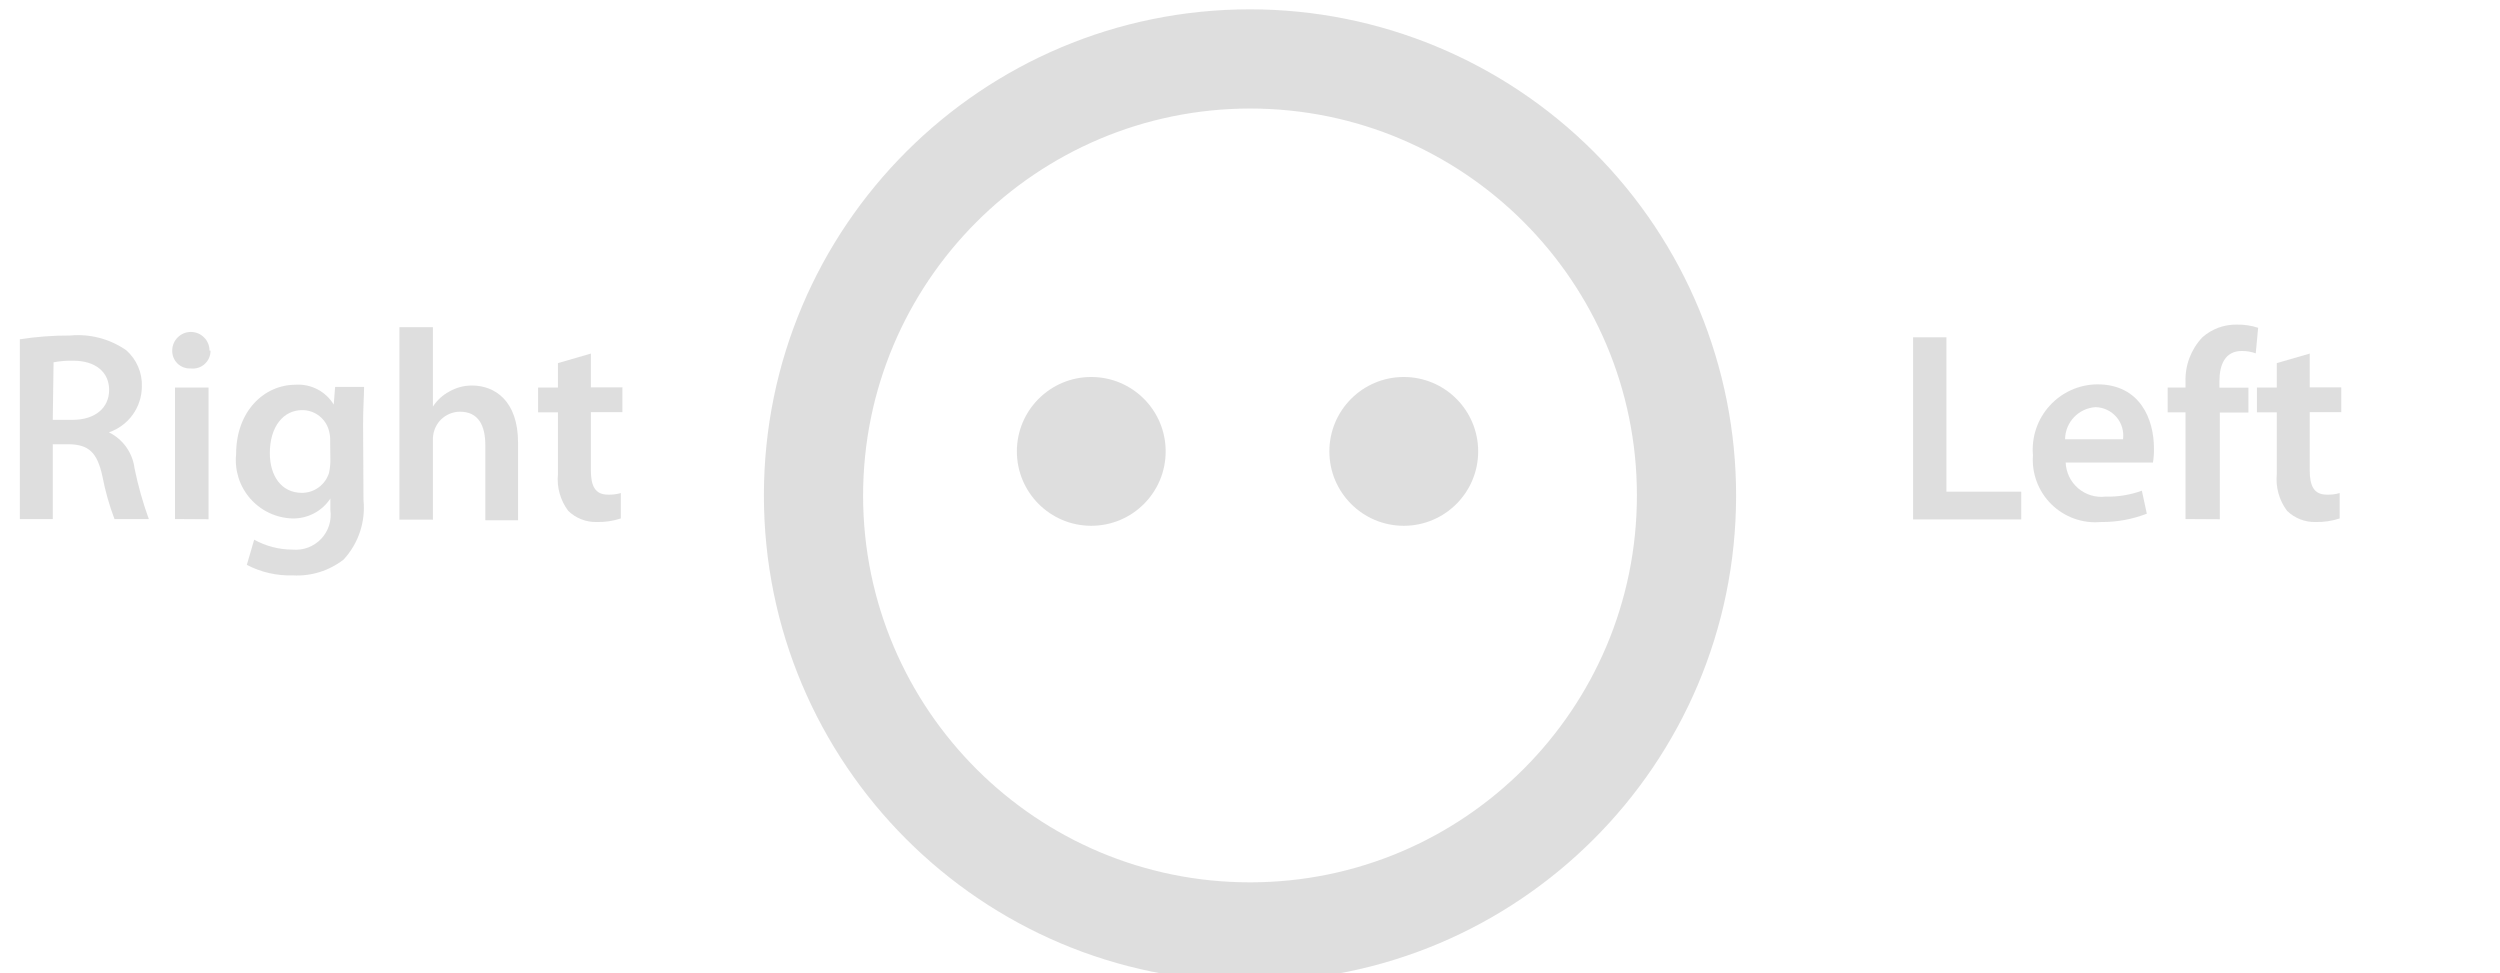
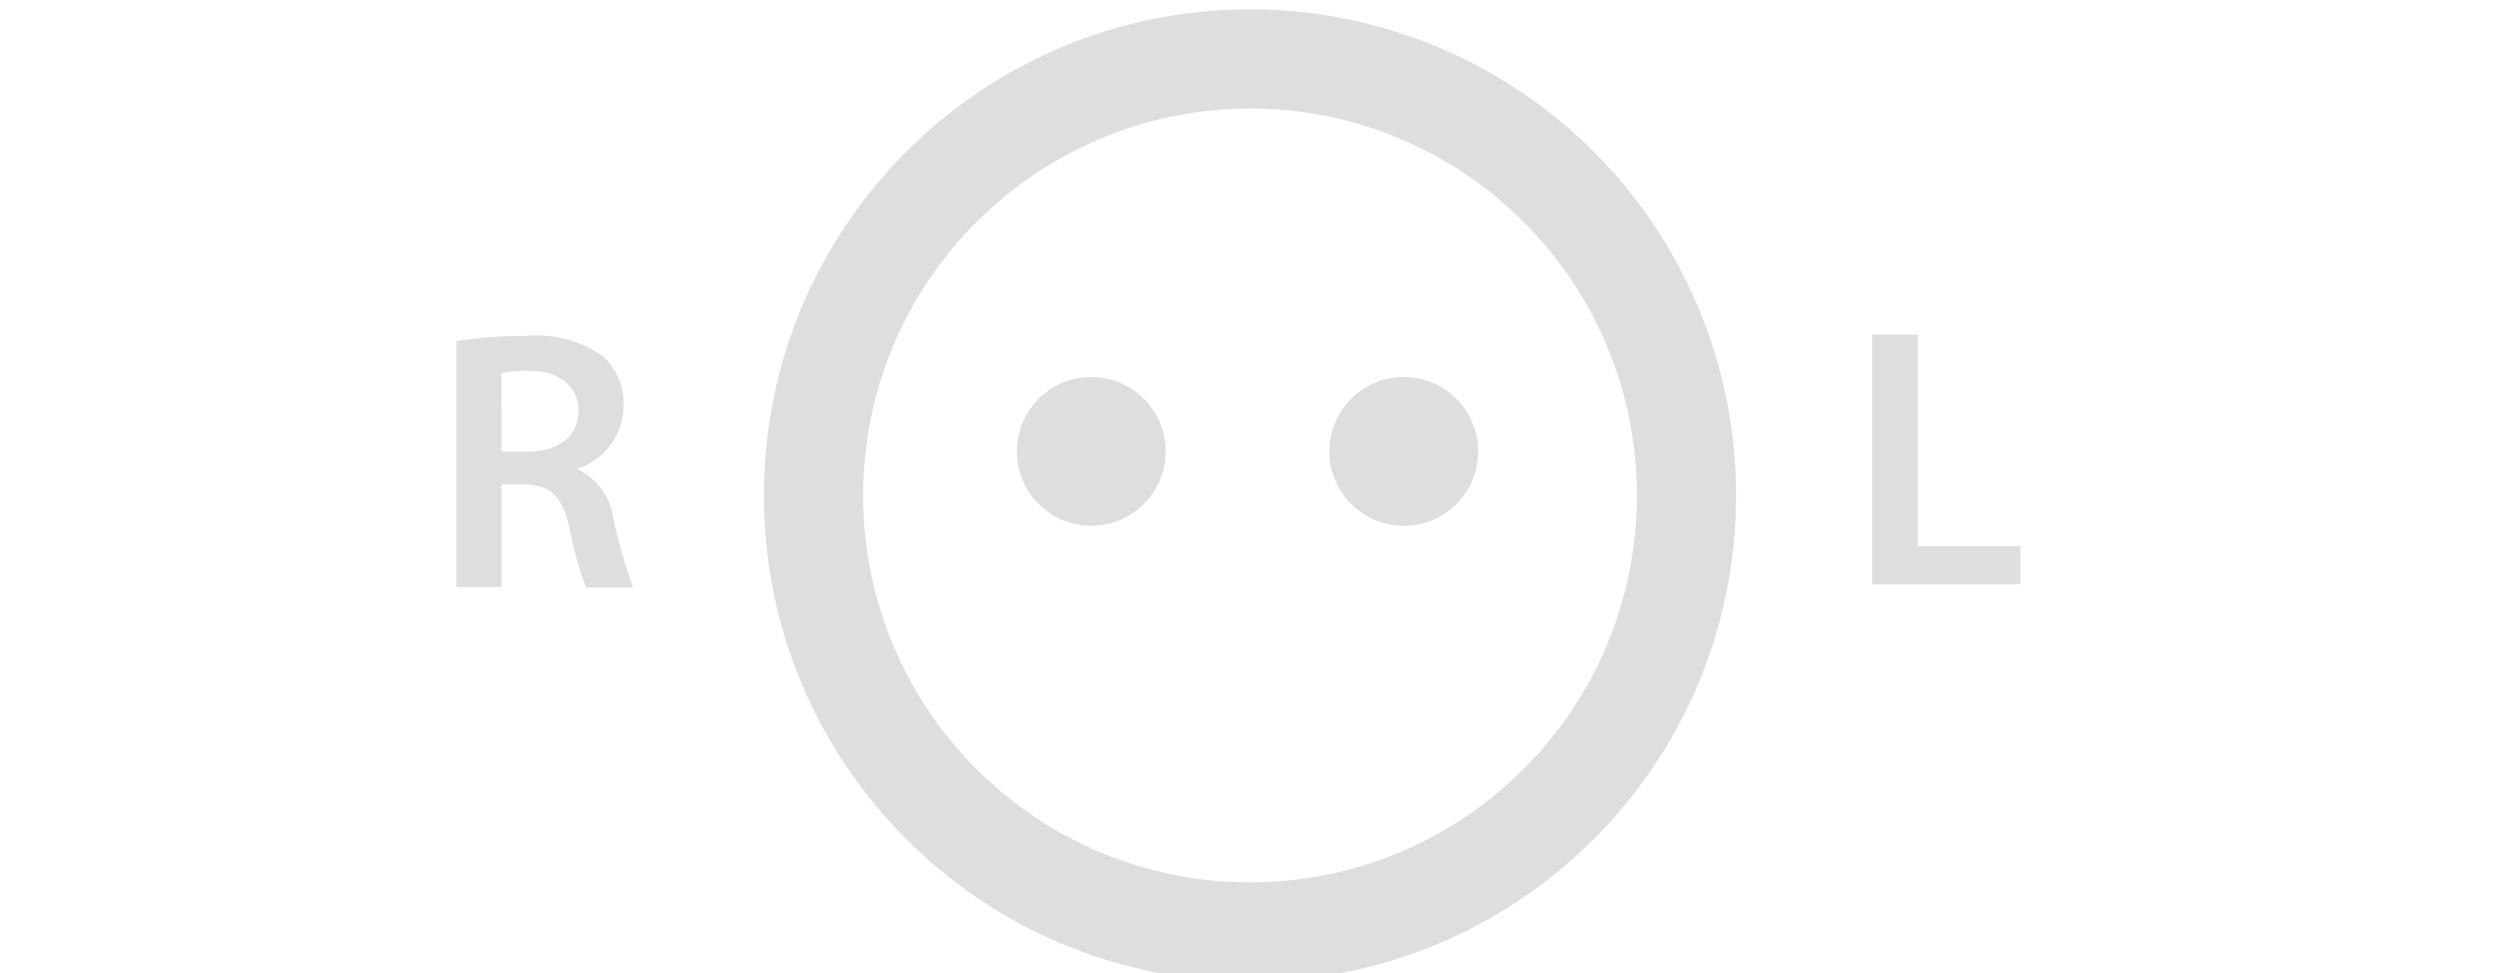
<svg xmlns="http://www.w3.org/2000/svg" width="126" height="49" viewBox="0 0 126 49">
  <style>*{fill:#333;opacity:0.4;}</style>
-   <path d="M1,17.1a15.88,15.88,0,0,1,2.53-.19,4.26,4.26,0,0,1,2.83.74,2.33,2.33,0,0,1,.79,1.84,2.45,2.45,0,0,1-1.66,2.3v0A2.34,2.34,0,0,1,6.78,23.6a18.33,18.33,0,0,0,.72,2.56H5.77A13,13,0,0,1,5.16,24c-.26-1.2-.69-1.58-1.65-1.61H2.66v3.77H1Zm1.66,4.06h1c1.13,0,1.84-.6,1.84-1.51s-.71-1.47-1.8-1.47a4.79,4.79,0,0,0-1,.08Z" />
-   <path d="M10.61,17.67a.89.89,0,0,1-1,.9.88.88,0,0,1-.93-.9.94.94,0,0,1,1.88,0ZM8.82,26.16V19.53h1.69v6.64Z" />
-   <path d="M18.32,25.2a3.85,3.85,0,0,1-1,3,3.82,3.82,0,0,1-2.56.8,4.7,4.7,0,0,1-2.32-.53l.37-1.27a4,4,0,0,0,1.93.5,1.76,1.76,0,0,0,1.91-2v-.57h0a2.24,2.24,0,0,1-1.93,1,2.94,2.94,0,0,1-2.82-3.24c0-2.18,1.42-3.5,3-3.5a2.09,2.09,0,0,1,1.92,1h0l.07-.89h1.46c0,.45-.05,1-.05,1.91Zm-1.68-3a1.65,1.65,0,0,0-.05-.45,1.39,1.39,0,0,0-1.36-1.08c-.94,0-1.63.82-1.63,2.17,0,1.13.57,2,1.62,2a1.43,1.43,0,0,0,1.36-1,2.87,2.87,0,0,0,.07-.6Z" />
-   <path d="M20.13,16.49h1.69v4h0a2.24,2.24,0,0,1,.83-.76,2.27,2.27,0,0,1,1.14-.3c1.13,0,2.32.75,2.32,2.88v3.91H24.46V22.44c0-1-.35-1.69-1.28-1.69a1.37,1.37,0,0,0-1.29.94,1.4,1.4,0,0,0-.07.5v4H20.13Z" />
-   <path d="M29.78,17.82v1.7h1.59v1.25H29.78v2.93c0,.8.22,1.23.86,1.23a2.07,2.07,0,0,0,.65-.08l0,1.28a3.61,3.61,0,0,1-1.21.18,2,2,0,0,1-1.44-.56,2.65,2.65,0,0,1-.52-1.85V20.78h-1V19.53h1V18.3Z" />
-   <path d="M96.42,17H98.1v7.78h3.77v1.4H96.42Z" />
-   <path d="M104.11,23.31a1.8,1.8,0,0,0,2,1.72,5,5,0,0,0,1.84-.3l.25,1.16a6.23,6.23,0,0,1-2.32.42,3.15,3.15,0,0,1-3.42-3.37,3.29,3.29,0,0,1,3.24-3.57c2.17,0,2.86,1.77,2.86,3.23a4.06,4.06,0,0,1-.05.71ZM107,22.14a1.43,1.43,0,0,0-1.38-1.62,1.64,1.64,0,0,0-1.54,1.62Z" />
-   <path d="M110.15,26.16V20.78h-.9V19.53h.9v-.29A3.1,3.1,0,0,1,111,17a2.54,2.54,0,0,1,1.73-.64,3.25,3.25,0,0,1,1.08.16l-.12,1.29a2,2,0,0,0-.71-.12c-.83,0-1.12.69-1.12,1.51v.34h1.46v1.25h-1.44v5.38Z" />
-   <path d="M116.41,17.82v1.7H118v1.25h-1.59v2.93c0,.8.22,1.23.86,1.23a2.07,2.07,0,0,0,.65-.08l0,1.28a3.61,3.61,0,0,1-1.21.18,2,2,0,0,1-1.44-.56,2.65,2.65,0,0,1-.52-1.85V20.78h-1V19.53h1V18.3Z" />
+   <path d="M23,17.19a21.77,21.77,0,0,1,3.47-.26,5.84,5.84,0,0,1,3.88,1,3.19,3.19,0,0,1,1.08,2.52,3.36,3.36,0,0,1-2.28,3.16v.06a3.2,3.2,0,0,1,1.76,2.43,25.12,25.12,0,0,0,1,3.51H29.54a17.75,17.75,0,0,1-.84-3c-.35-1.64-1-2.17-2.26-2.2H25.28v5.17H23Zm2.28,5.57h1.36c1.55,0,2.52-.82,2.52-2.07s-1-2-2.47-2a6.57,6.57,0,0,0-1.42.11Z" />
+   <path d="M94.36,16.86h2.3V27.53h5.17v1.92H94.36Z" />
  <circle cx="70.75" cy="22.75" r="3.75" />
  <circle cx="55" cy="22.75" r="3.75" />
  <path d="M63,5.47A19.5,19.5,0,1,1,43.5,25,19.52,19.52,0,0,1,63,5.47m0-5A24.5,24.5,0,1,0,87.5,25,24.5,24.5,0,0,0,63,.47Z" />
</svg>
